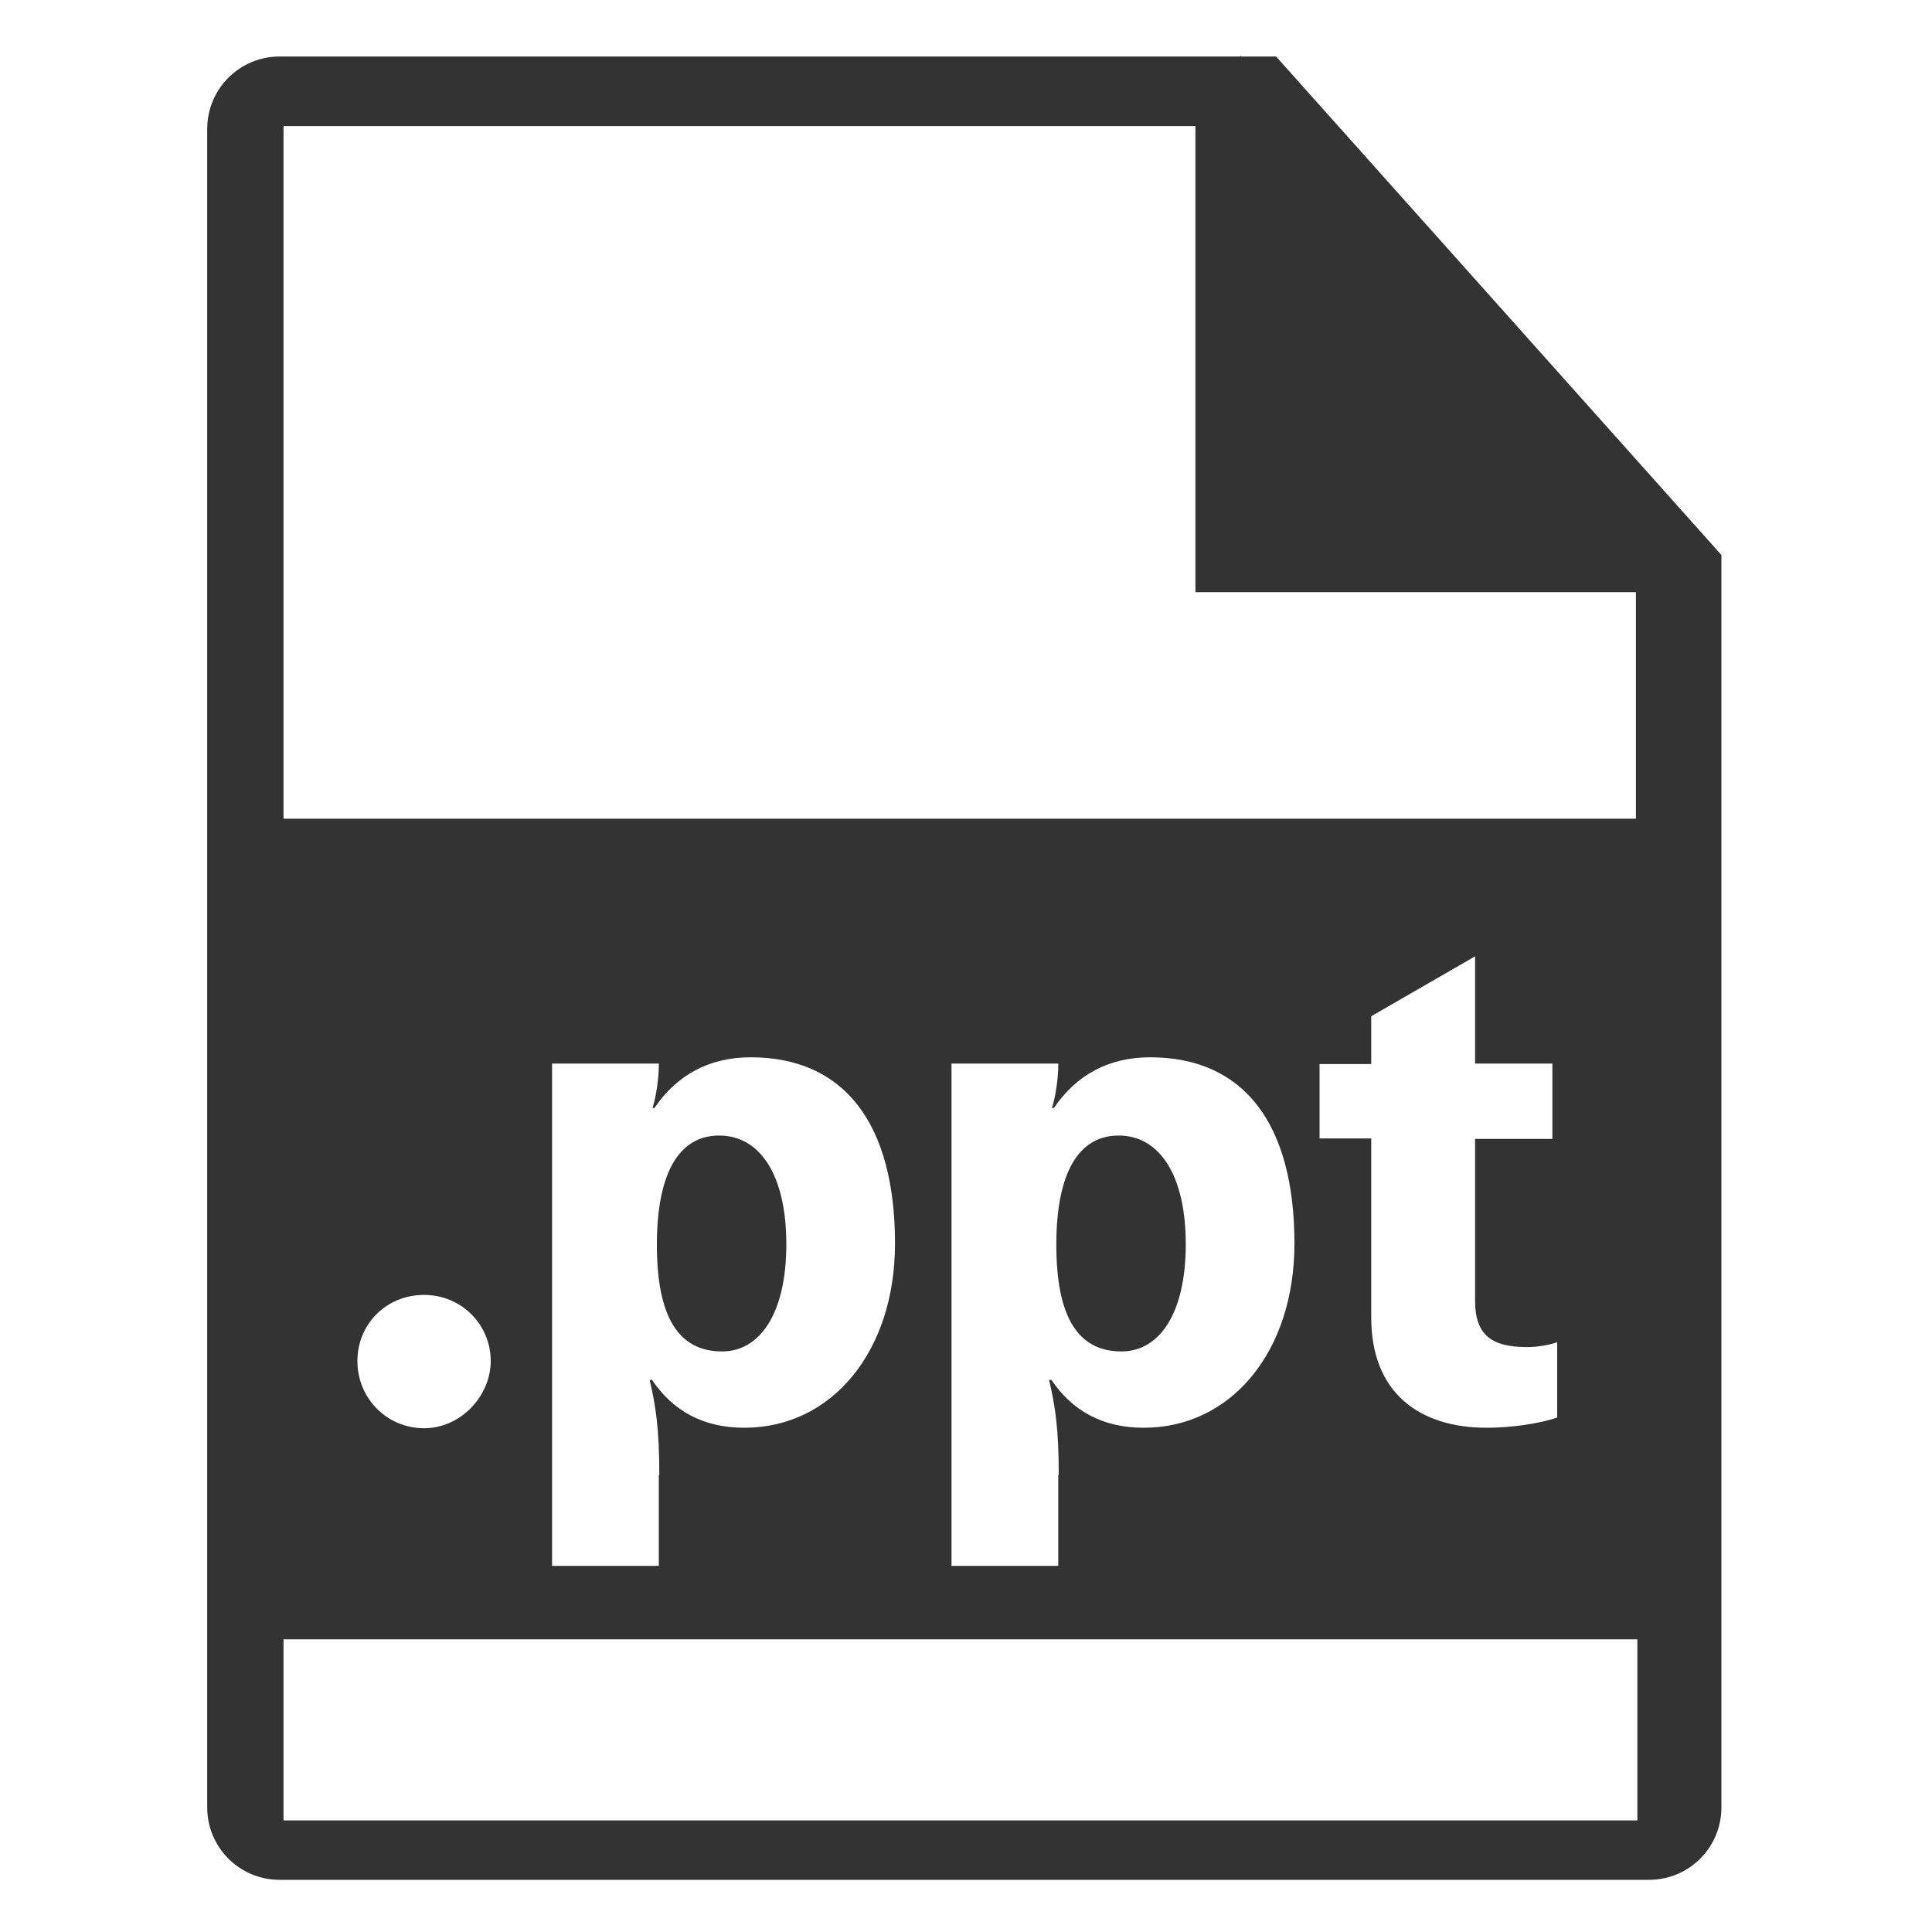
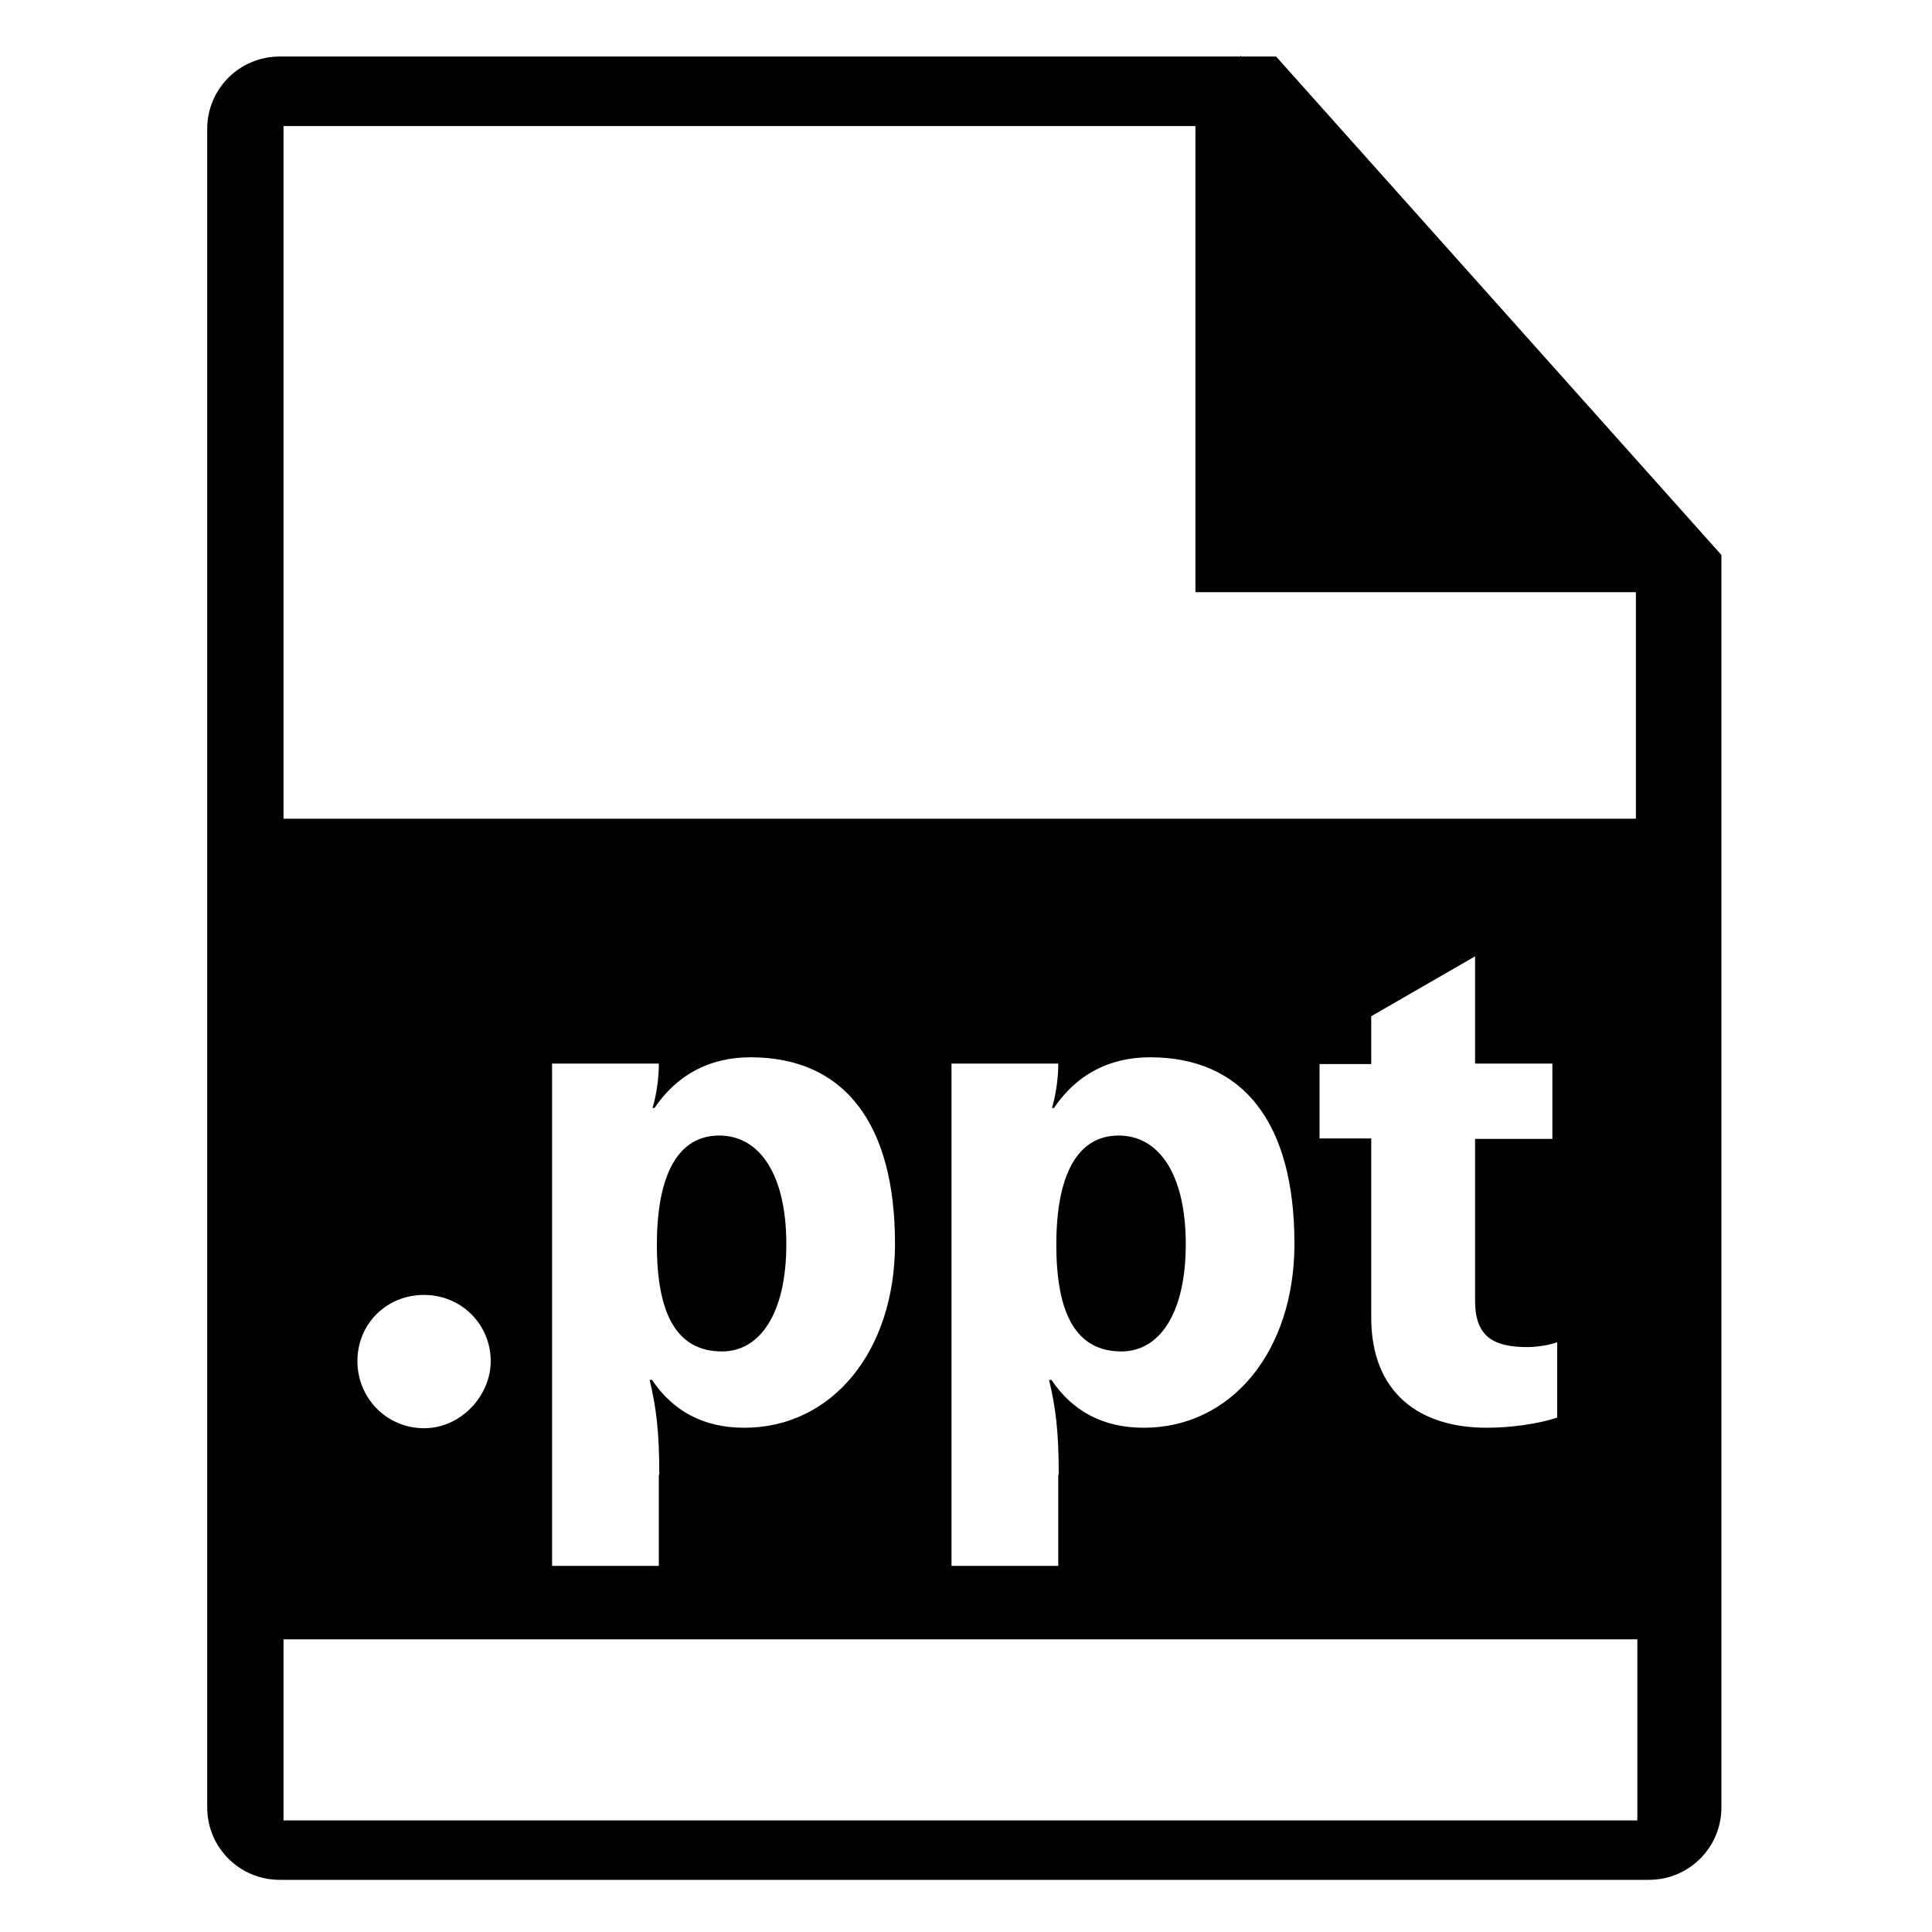
<svg xmlns="http://www.w3.org/2000/svg" id="PowerPoint" viewBox="0 0 40 40">
  <defs>
    <style>
      .cls-1 {
-         fill: #333;
+         fill: currentColor;
      }
    </style>
  </defs>
  <path class="cls-1" d="M23.22,27.98c.78,0,1.33-.78,1.33-2.22s-.55-2.25-1.39-2.25-1.29.79-1.29,2.26.43,2.21,1.35,2.21Z" />
  <path class="cls-1" d="M14.95,27.98c.78,0,1.33-.78,1.33-2.22s-.55-2.25-1.39-2.25-1.29.79-1.29,2.26.43,2.21,1.35,2.21Z" />
  <path class="cls-1" d="M26.42,1.17h-.72l-.02-.02v.02H5.79c-.83,0-1.5.67-1.5,1.5v14.34h0v17.04h0v3.37c0,.83.67,1.5,1.5,1.5h28.35c.83,0,1.5-.67,1.5-1.5V11.49L26.42,1.17ZM5.87,2.61h18.88v9.65h9.12v4.69H5.87V2.61ZM27.32,23.59v-1.56h1.07v-.99l2.15-1.24v2.22h1.6v1.56h-1.6v3.35c0,.71.34.96,1.08.96.23,0,.48-.05.62-.1v1.56c-.39.13-.96.21-1.46.21-1.4,0-2.39-.73-2.39-2.28v-3.71h-1.07ZM21.91,30.54v1.88h-2.21v-10.4h2.21v.04c0,.25-.05.62-.13.88h.04c.46-.68,1.13-1.05,1.99-1.05,1.94,0,2.99,1.37,2.99,3.86,0,2.22-1.3,3.81-3.12,3.81-.85,0-1.48-.35-1.91-.99h-.05c.13.55.2,1.03.2,1.96ZM13.64,30.54v1.88h-2.21v-10.4h2.21v.04c0,.25-.05.62-.13.88h.04c.46-.68,1.13-1.05,1.99-1.05,1.94,0,2.99,1.37,2.99,3.86,0,2.22-1.3,3.81-3.12,3.81-.85,0-1.48-.35-1.91-.99h-.05c.13.55.2,1.03.2,1.96ZM10.16,28.18c0,.71-.61,1.39-1.38,1.39s-1.38-.62-1.38-1.39.6-1.37,1.38-1.37,1.38.62,1.38,1.37ZM33.89,37.69H5.87v-3.75h28.03v3.75Z" />
</svg>
